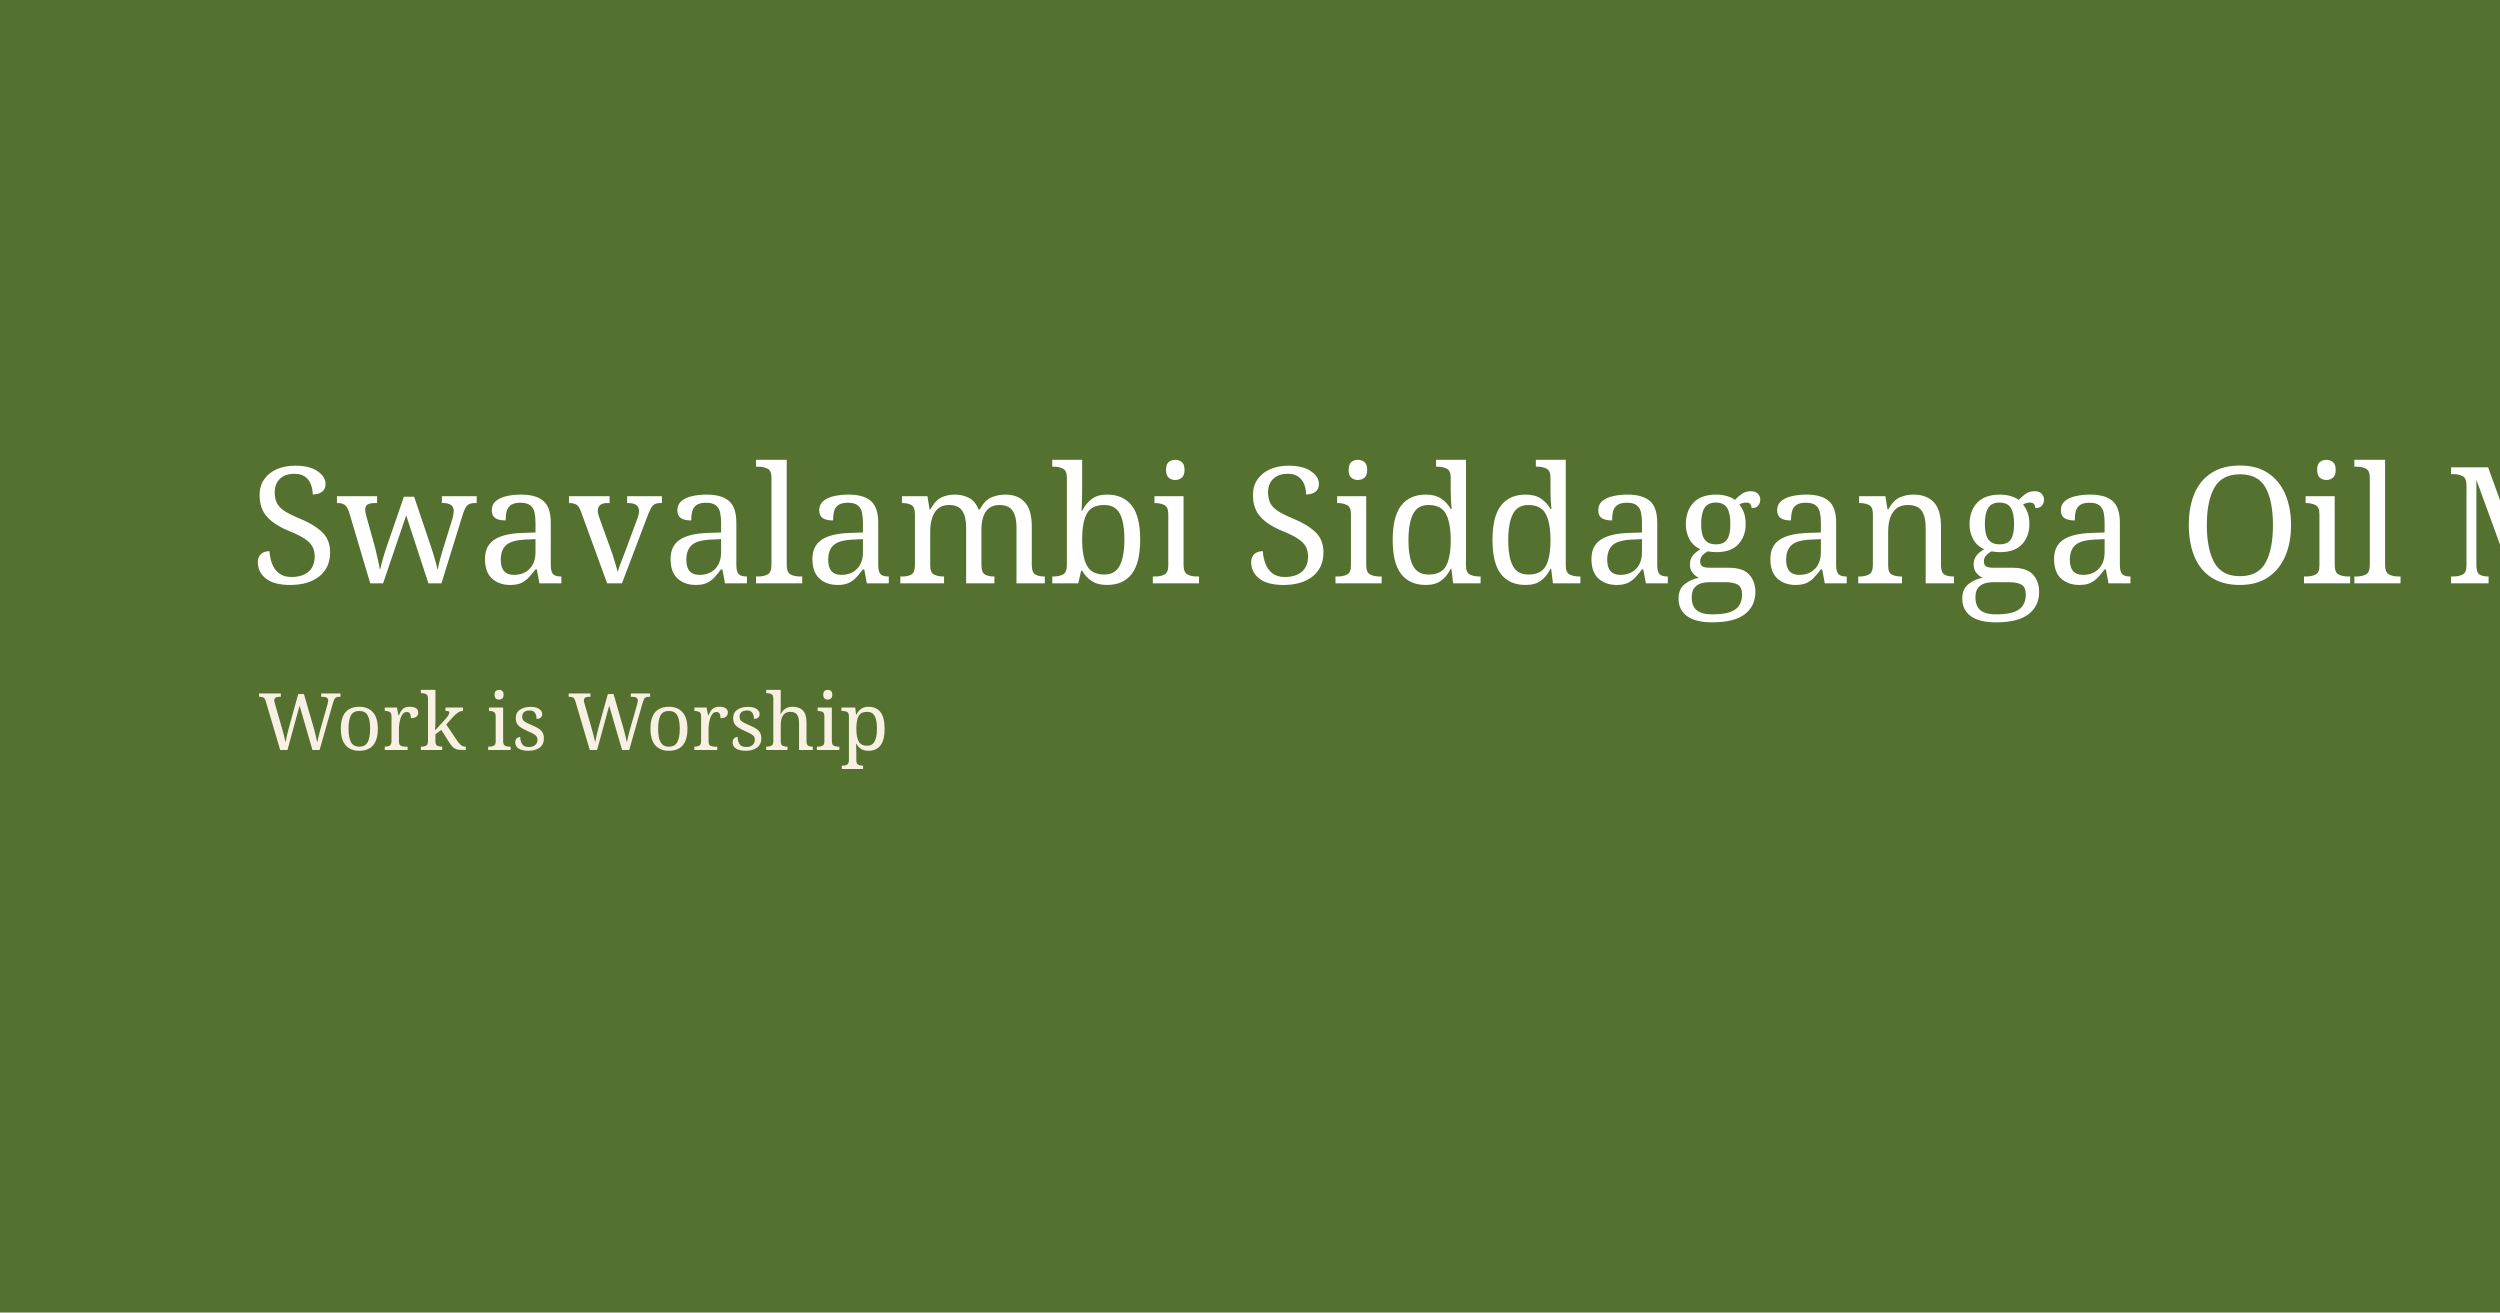
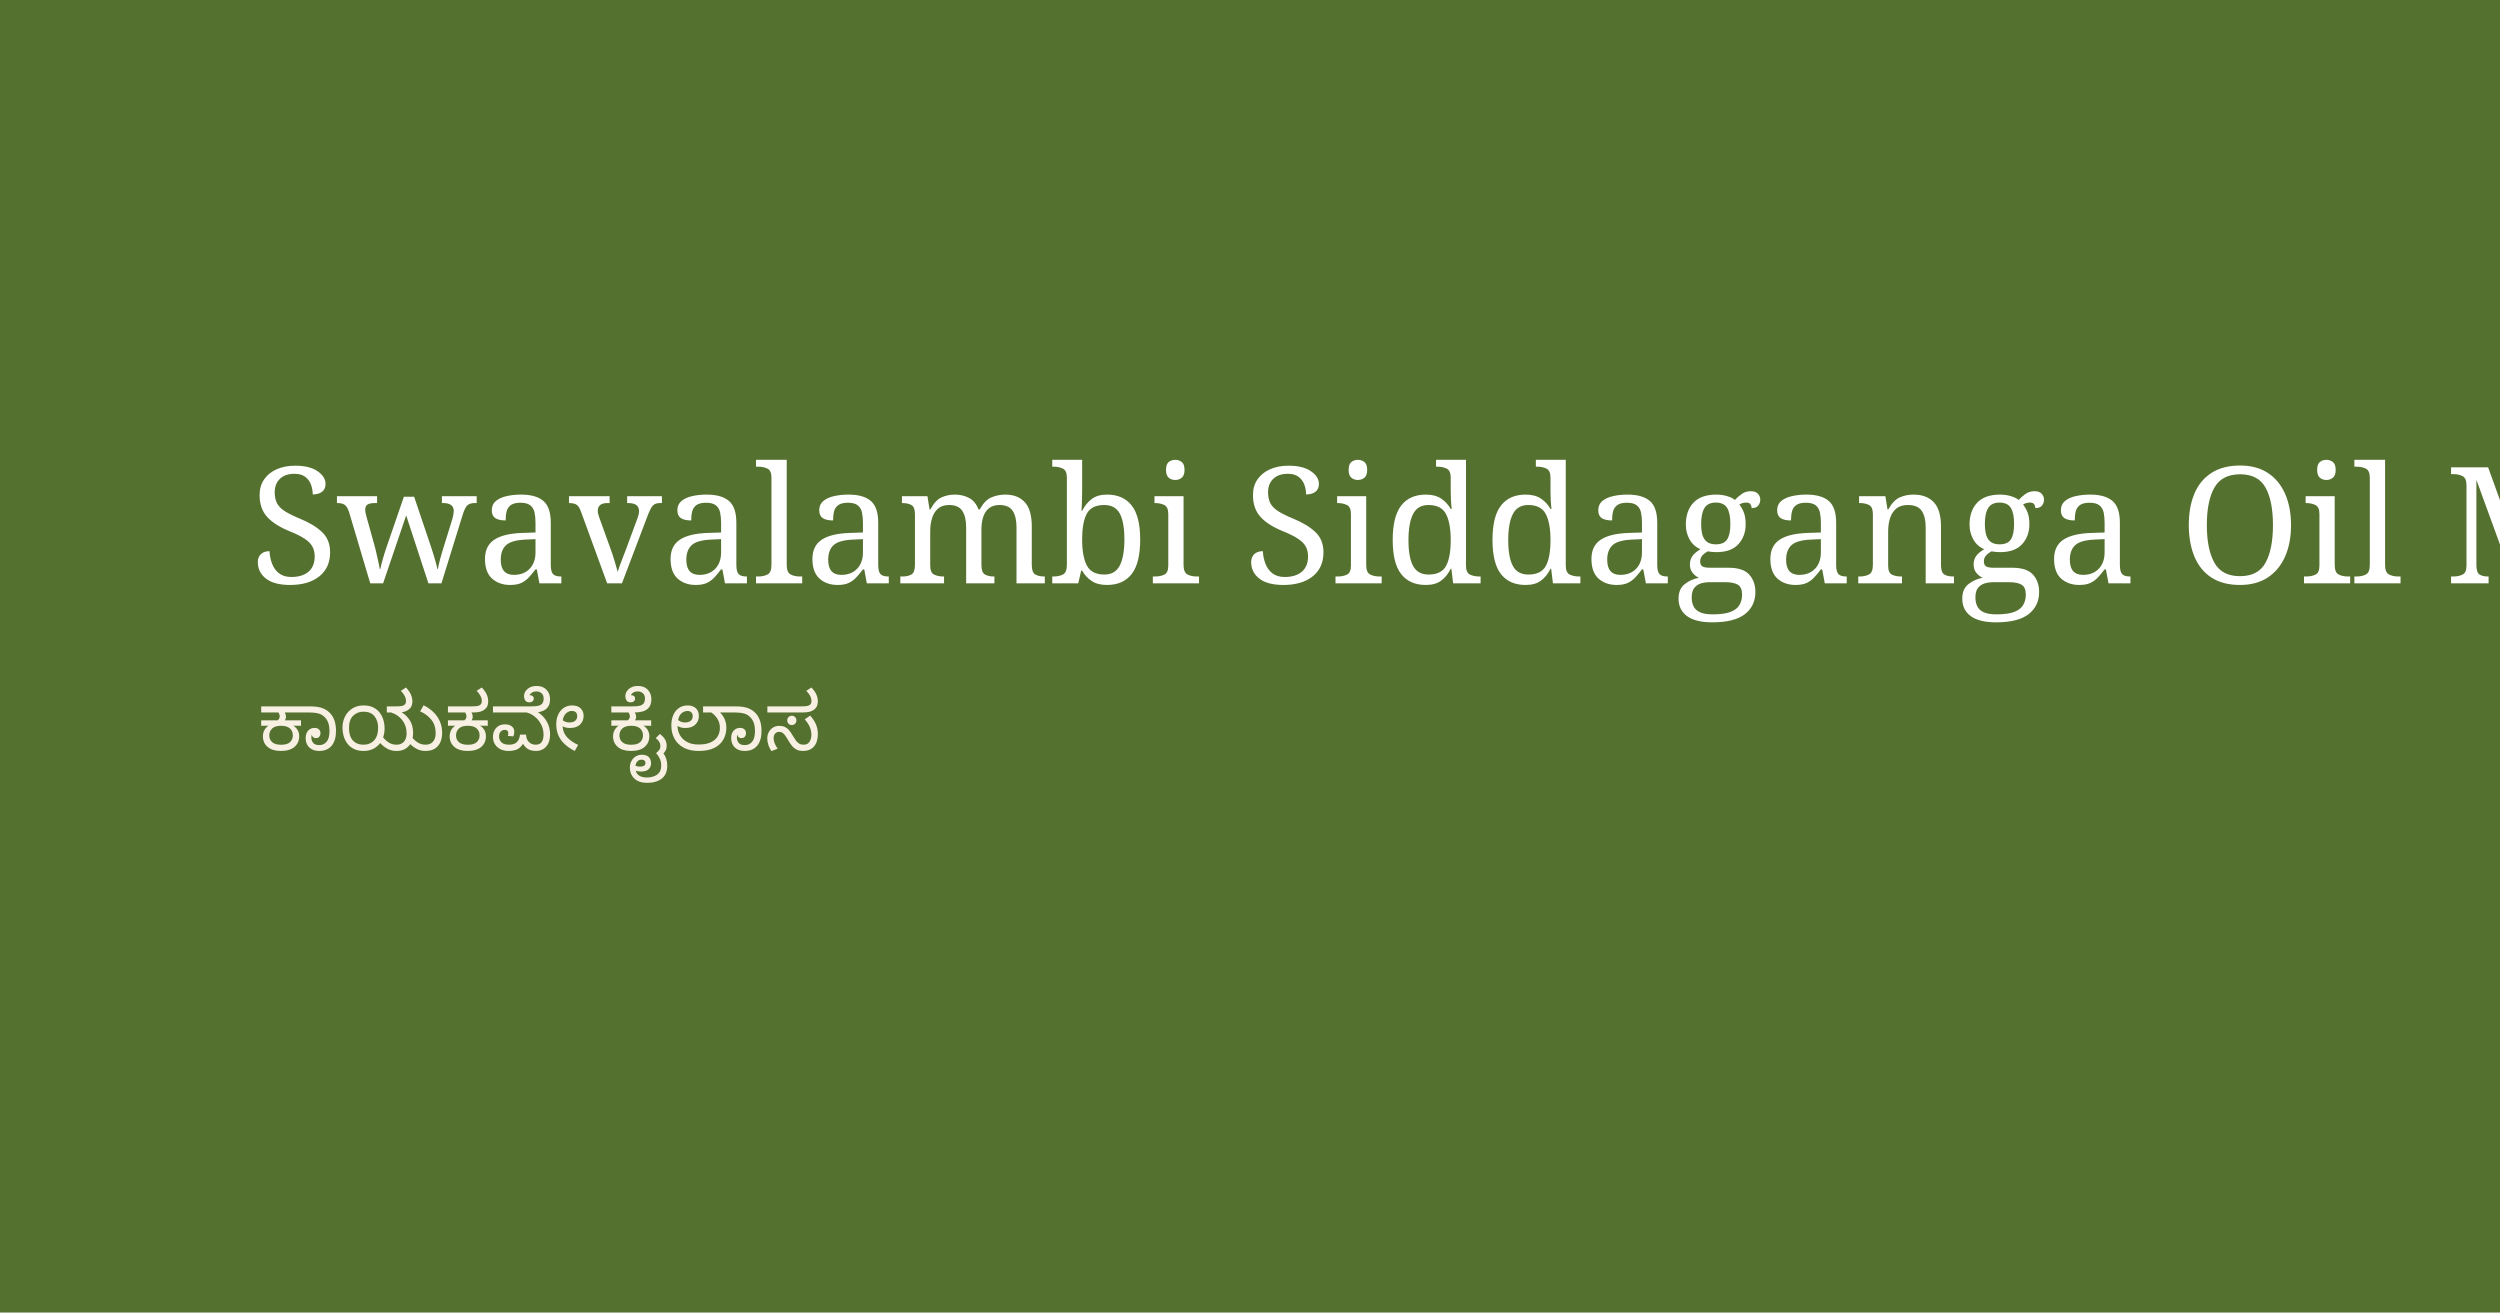
<svg xmlns="http://www.w3.org/2000/svg" width="1200" height="630" viewBox="0 0 1200 630" fill="none">
  <rect width="1200" height="630" fill="#55712F" />
  <text x="120" y="280" fill="#FFFFFF" font-size="78" font-family="Georgia">Swavalambi Siddaganga Oil Mill</text>
-   <text x="124" y="360" fill="#F7F0E3" font-size="38" font-family="Georgia">Work is Worship</text>
+   <text x="124" y="360" fill="#F7F0E3" font-size="38" font-family="Noto Sans Kannada, sans-serif">ಕಾಯಕವೇ ಕೈಲಾಸ</text>
</svg>
